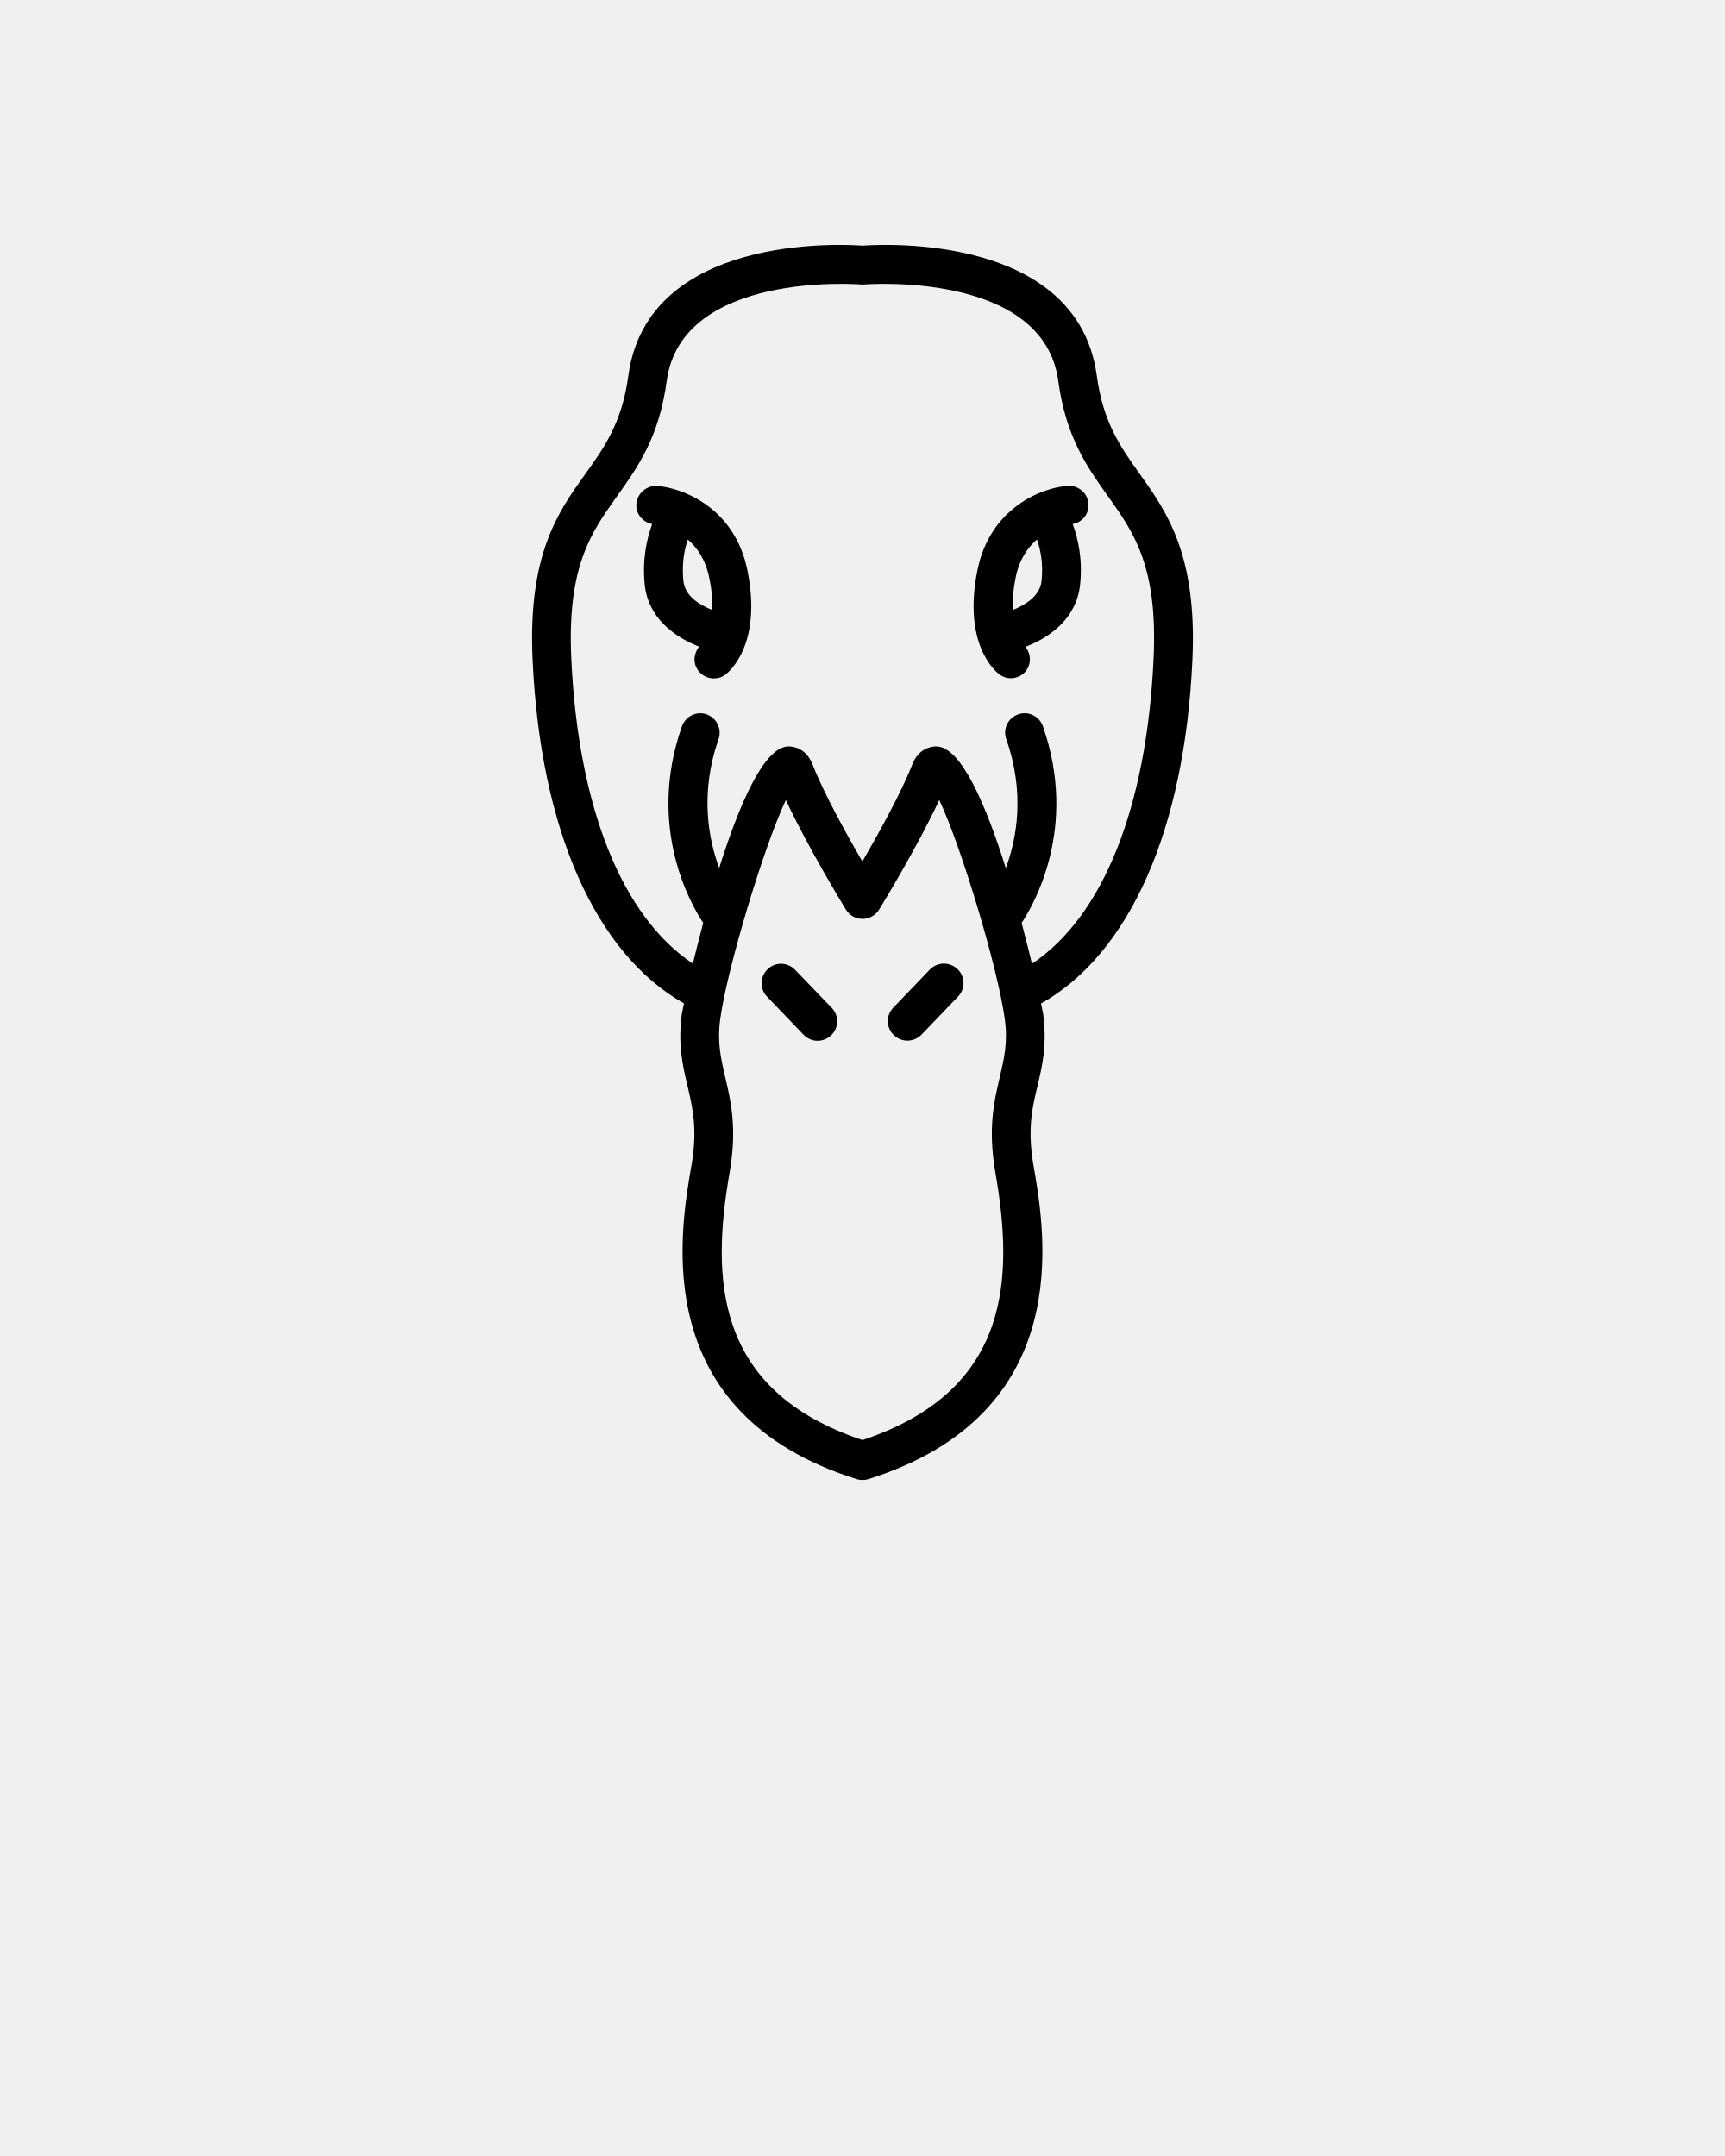
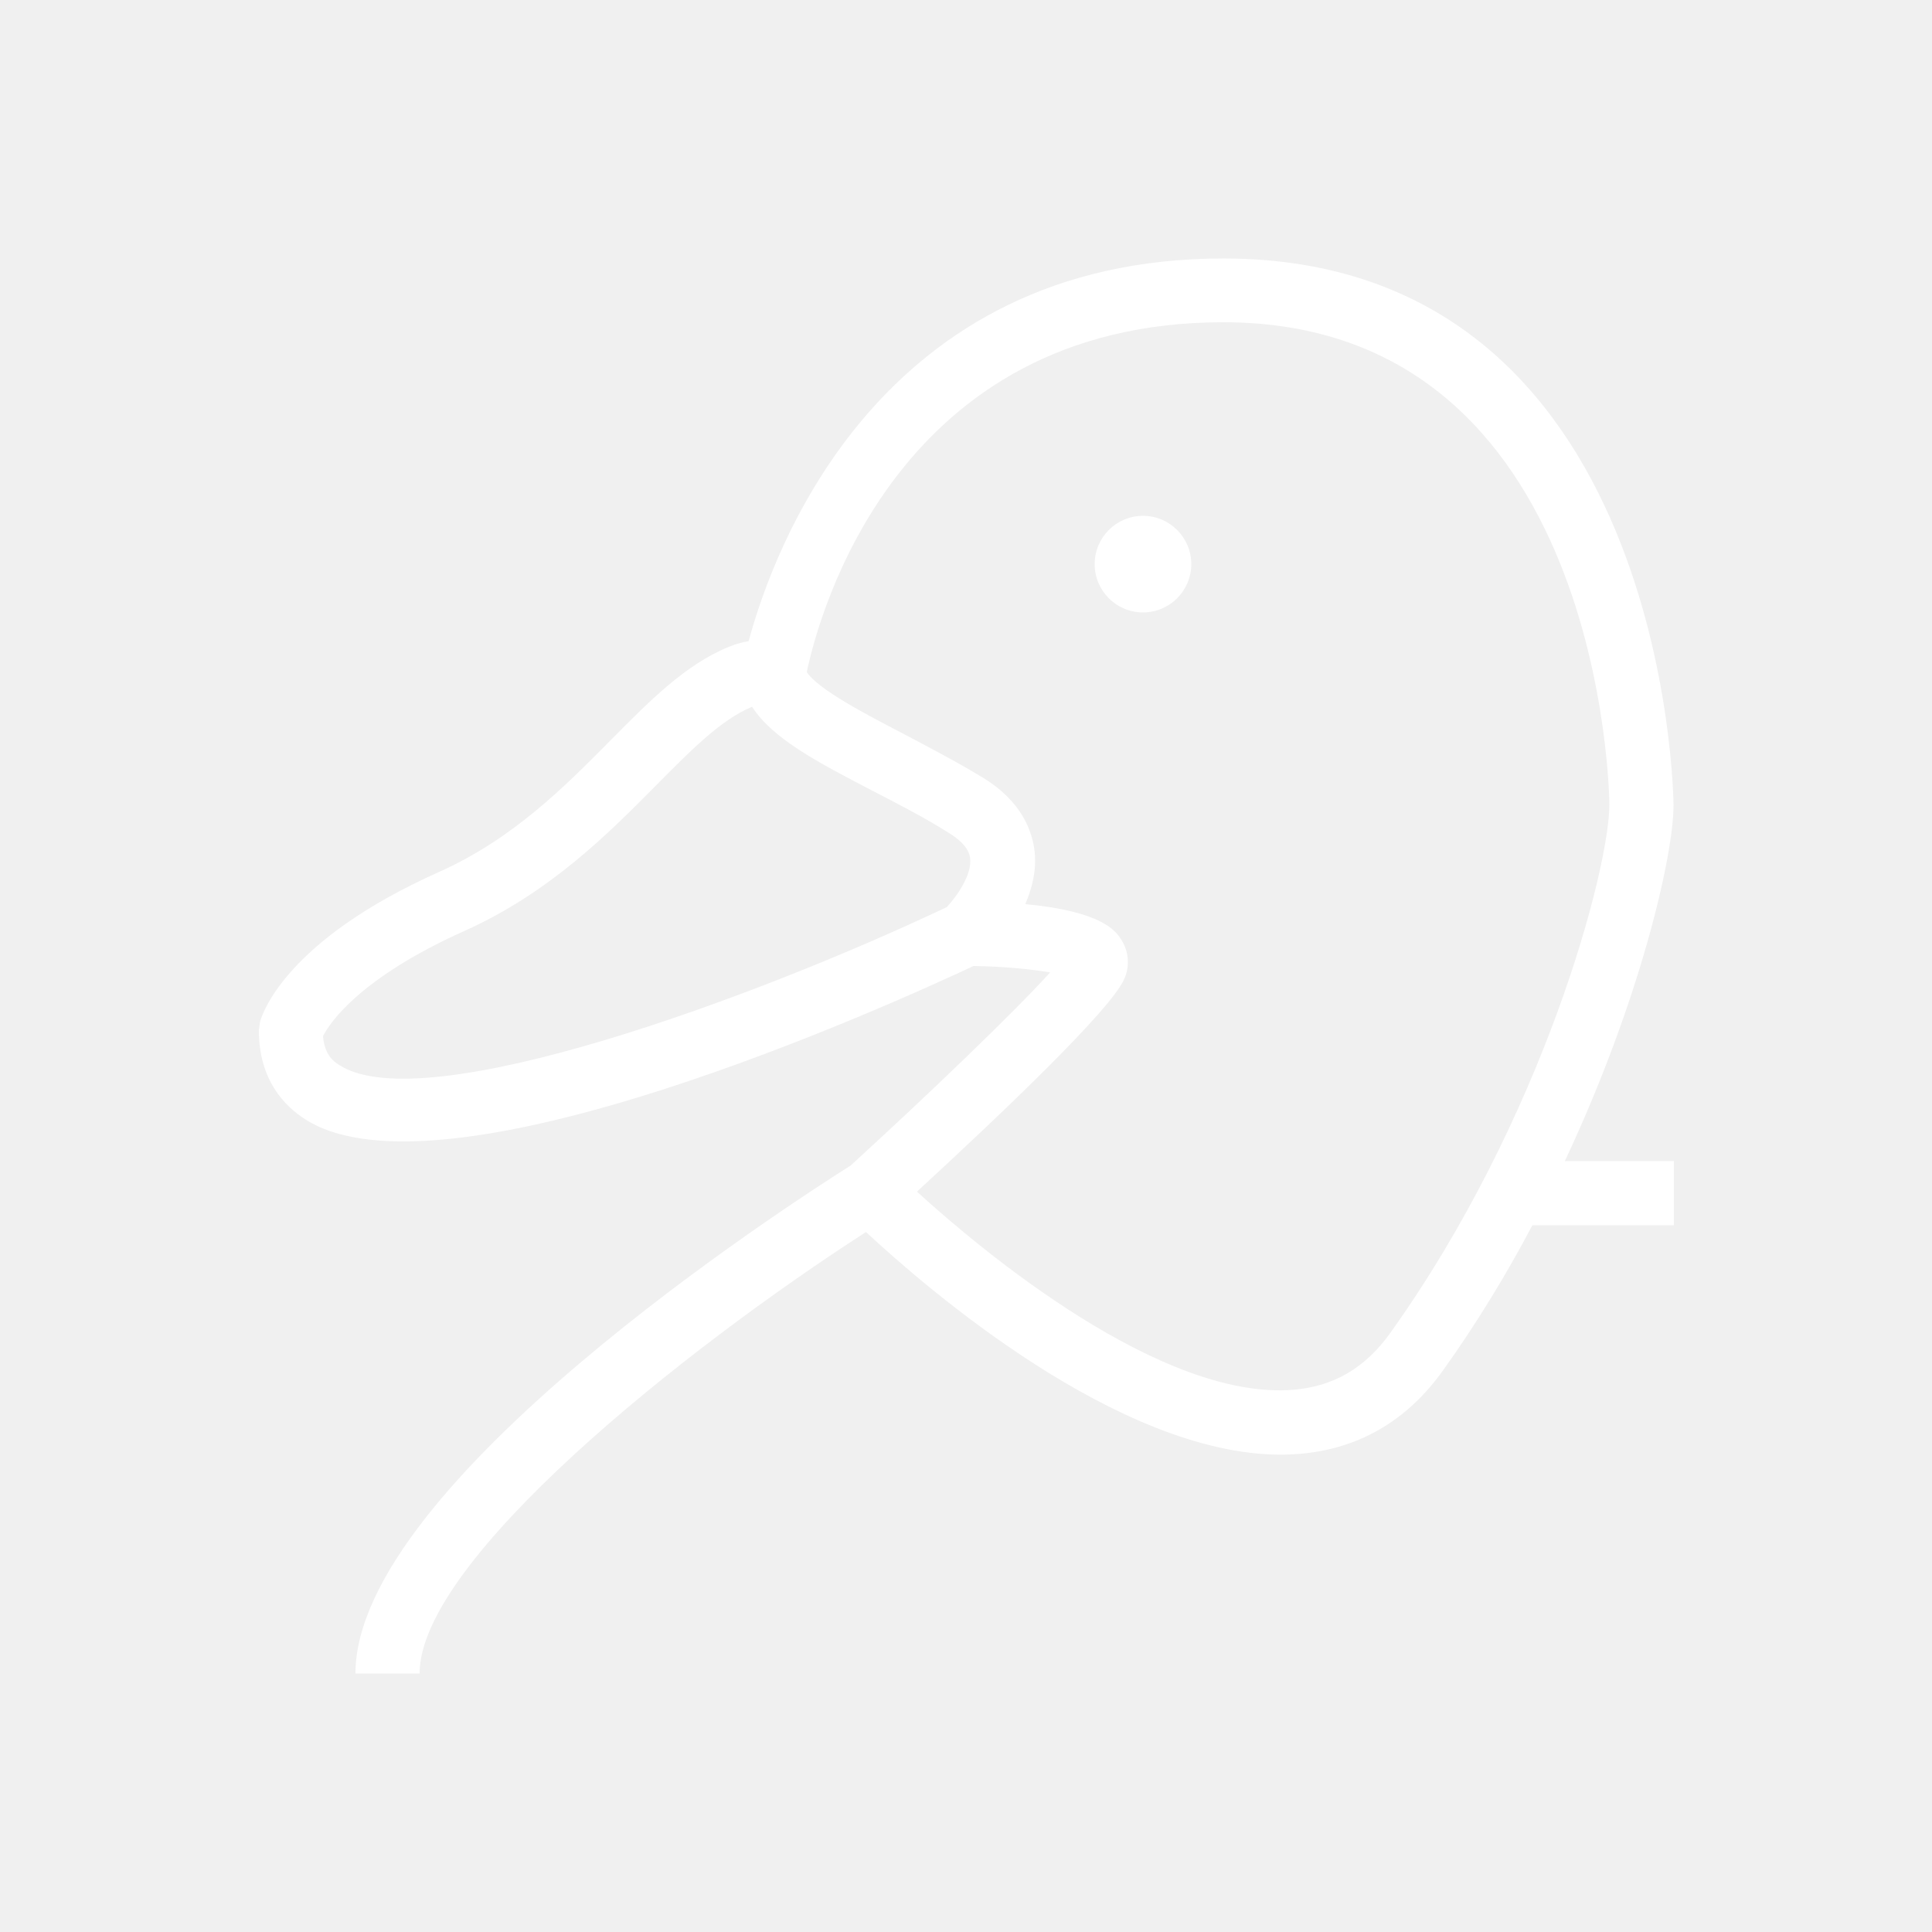
- <svg xmlns="http://www.w3.org/2000/svg" version="1.1" x="0px" y="0px" viewBox="0 0 1200 1500" style="enable-background:new 0 0 1200 1200;" xml:space="preserve">
-   <path d="M578.6,701.2c5.2,5.4,5,13.9-0.4,19.1c-2.6,2.5-6,3.8-9.4,3.8c-3.5,0-7.1-1.4-9.7-4.1l-25.5-26.6c-5.2-5.4-5-13.9,0.4-19.1  c5.4-5.2,13.9-5,19.1,0.4L578.6,701.2z M519.9,396.6c10.5,51.5-12.5,70.6-15.2,72.7c-2.4,1.9-5.3,2.7-8.1,2.7  c-4.1,0-8.1-1.8-10.8-5.4c-3.9-5.1-3.3-12,0.6-16.7c-17.2-6.7-35.6-20-37.9-43.3c-1.8-17.5,1.5-31.9,5.2-42c-6.6-1.3-11.5-7.1-11-14  c0.6-7.4,7.2-13,14.5-12.5C475,339.4,511.1,353.3,519.9,396.6z M495.5,424.4c0.2-6.1-0.2-13.4-2.1-22.4  c-2.6-12.8-8.5-21.1-14.9-26.6c-2.4,6.8-4.3,16.6-3.1,28.6C476.4,414.7,486.7,420.9,495.5,424.4z M829.5,459.1  c-5.4,118.1-43.6,204.3-105.3,239.1c1,4.5,1.5,7.3,1.5,7.5c2.8,21.2-0.6,35.8-4,50c-3.7,15.4-7.1,30-2.7,55.3  c8.2,47.2,29.9,172.5-115,218.1c-1.3,0.4-2.7,0.6-4,0.6s-2.7-0.2-4-0.6C451,983.5,472.8,858.1,481,810.9c4.4-25.3,0.9-39.8-2.7-55.3  c-3.4-14.2-6.8-28.8-4-50c0-0.2,0.6-3,1.5-7.5c-61.7-34.9-99.9-121.1-105.3-239.1c-3.4-73.3,17.9-103.1,36.8-129.4  c13.1-18.3,25.4-35.6,29.8-68.1c13.3-98.6,147.9-91.7,162.9-90.6c14.9-1.1,149.7-8,163,90.6c4.4,32.5,16.7,49.8,29.8,68.1  C811.5,356,832.9,385.8,829.5,459.1z M695.5,749.4c3-12.9,5.7-24,3.5-40.2c-4.6-34.7-30.1-119.9-45.6-152.6  c-15.3,32.8-40.6,74.3-41.9,76.3c-2.5,4-6.8,6.4-11.5,6.4s-9-2.4-11.5-6.4c-1.2-2-26.6-43.5-41.8-76.3  c-15.5,32.7-41,117.9-45.7,152.6c-2.1,16.2,0.5,27.3,3.5,40.2c3.9,16.6,8.4,35.4,3.1,66.1c-12.7,72.9-11.4,151.8,92.4,186.4  c103.9-34.6,105.1-113.5,92.4-186.4C687.1,784.8,691.6,766,695.5,749.4z M770.8,345.3c-14.4-20.2-29.3-41.1-34.6-80.2  c-10.3-76.8-133.8-67.3-135.1-67.2c-0.8,0.1-1.5,0.1-2.3,0c-1.2-0.1-124.7-9.6-135,67.2c-5.3,39.2-20.2,60-34.6,80.2  c-17.8,25-34.7,48.5-31.8,112.5c4.7,103.7,35.3,179.8,84.6,212.6c2.1-8.6,4.5-18.2,7.2-28.3c-8.4-12.6-39.6-66.4-14.8-136.8  c2.5-7,10.2-10.8,17.2-8.3c7,2.5,10.7,10.2,8.3,17.2c-13.1,37.4-7.2,69.1,0.4,89.7c13.7-43.5,31.1-84.6,48.3-84.6  c3.6,0,12.3,1.3,16.8,12.9c7.6,19.5,23.5,48.2,34.5,67.2c11-19,27-47.8,34.6-67.2c4.5-11.7,13.3-12.9,16.8-12.9  c17.3,0,34.7,41.1,48.4,84.7c7.6-20.5,13.5-52.1,0.3-89.8c-2.5-7,1.2-14.7,8.3-17.2c7-2.5,14.7,1.2,17.2,8.3  c24.7,70.5-6.4,124.2-14.8,136.8c2.7,10.2,5.1,19.8,7.2,28.4c49.3-32.8,79.9-108.8,84.6-212.6C805.5,393.9,788.6,370.3,770.8,345.3z   M646.9,674.5l-25.5,26.6c-5.2,5.4-5,13.9,0.4,19.1c2.6,2.5,6,3.8,9.4,3.8c3.6,0,7.1-1.4,9.8-4.1l25.5-26.6c5.2-5.4,5-13.9-0.4-19.1  C660.6,669,652.1,669.2,646.9,674.5z M757.2,350.6c0.5,6.9-4.3,12.8-11,14c3.8,10.1,7,24.5,5.2,42c-2.4,23.4-20.7,36.7-38,43.4  c3.8,4.9,4.2,11.9,0.2,16.9c-2.7,3.3-6.6,5-10.5,5c-2.7,0-5.5-0.9-7.9-2.7c-2.7-2-25.7-21.1-15.2-72.7c8.8-43.3,44.8-57.2,62.7-58.5  C750.2,337.5,756.7,343.1,757.2,350.6z M721.4,375.3c-6.4,5.5-12.3,13.8-14.9,26.7c-1.8,9-2.3,16.3-2,22.4c8.8-3.5,19-9.7,20.1-20.4  C725.8,392,723.8,382.2,721.4,375.3z" />
+ <svg xmlns="http://www.w3.org/2000/svg" version="1.1" x="0px" y="0px" viewBox="0 0 512 512" enable-background="new 0 0 512 512" xml:space="preserve">
+   <g>
+     <path fill="#FFF" d="M443.5,213.4c0-1.4-1.4-144.9-119.3-144.9c-90.8,0-119,76.2-125.8,101.4c-1.6,0.3-3.3,0.7-5.2,1.5   c-11.6,4.7-21.2,14.5-31.4,24.8c-12.1,12.2-25.8,26.1-45.5,34.9c-40.7,18.2-46.8,37.6-47.4,39.7l-0.3,2.2   c0,13.1,6.7,20.1,12.4,23.7c37,23.4,156.3-31,177-40.7c7.5,0.1,15.1,0.8,20.3,1.7c-9.4,10.4-32,32.1-52.9,51.2   c-16,10.1-131.2,84.3-131.2,134.6h17c0-30.1,70.3-86.1,118.3-117c15.9,14.8,66.9,59,109.9,59c1.6,0,3.3-0.1,4.9-0.2   c15.7-1.3,28.5-8.7,38.1-22.1c9-12.6,16.9-25.6,23.7-38.5h37.5v-17h-28.9C434.8,264.9,443.5,226.6,443.5,213.4z M90,282.3   c-2-1.2-4-3.1-4.4-7.7c1.7-3.4,9.6-15.4,37.5-27.9c22.7-10.2,38.2-25.9,50.7-38.5c9.3-9.4,17.3-17.5,25.5-20.9   c5.5,8.5,17.4,14.7,31.8,22.2c6.8,3.5,13.8,7.1,20.3,11.2c5.3,3.2,5.6,6,5.7,6.8c0.5,4.3-3.5,10-6.2,12.9   C200.2,264.4,112.6,296.7,90,282.3z M368.4,353.3c-6.6,9.2-14.9,14.1-25.6,15c-35.1,2.9-82.7-36.9-99.8-52.5   c21.6-19.9,51.7-48.4,55-56.5c1.5-3.5,1.1-7.4-1-10.5c-1.3-2-4.9-7.3-25.3-9.2c1.8-4.1,3-8.8,2.5-13.8c-0.6-5.5-3.4-13.4-13.7-19.7   c-7.1-4.3-14.4-8.1-21.4-11.8c-9.6-5-22.3-11.6-25.3-16.2c3.2-15.2,23.8-92.7,110.4-92.7c101.1,0,102.3,126.6,102.3,127.8   C426.5,230.1,409.2,296.2,368.4,353.3z" />
+     <circle fill="#FFF" cx="302.9" cy="149.5" r="12.8" />
+   </g>
</svg>
